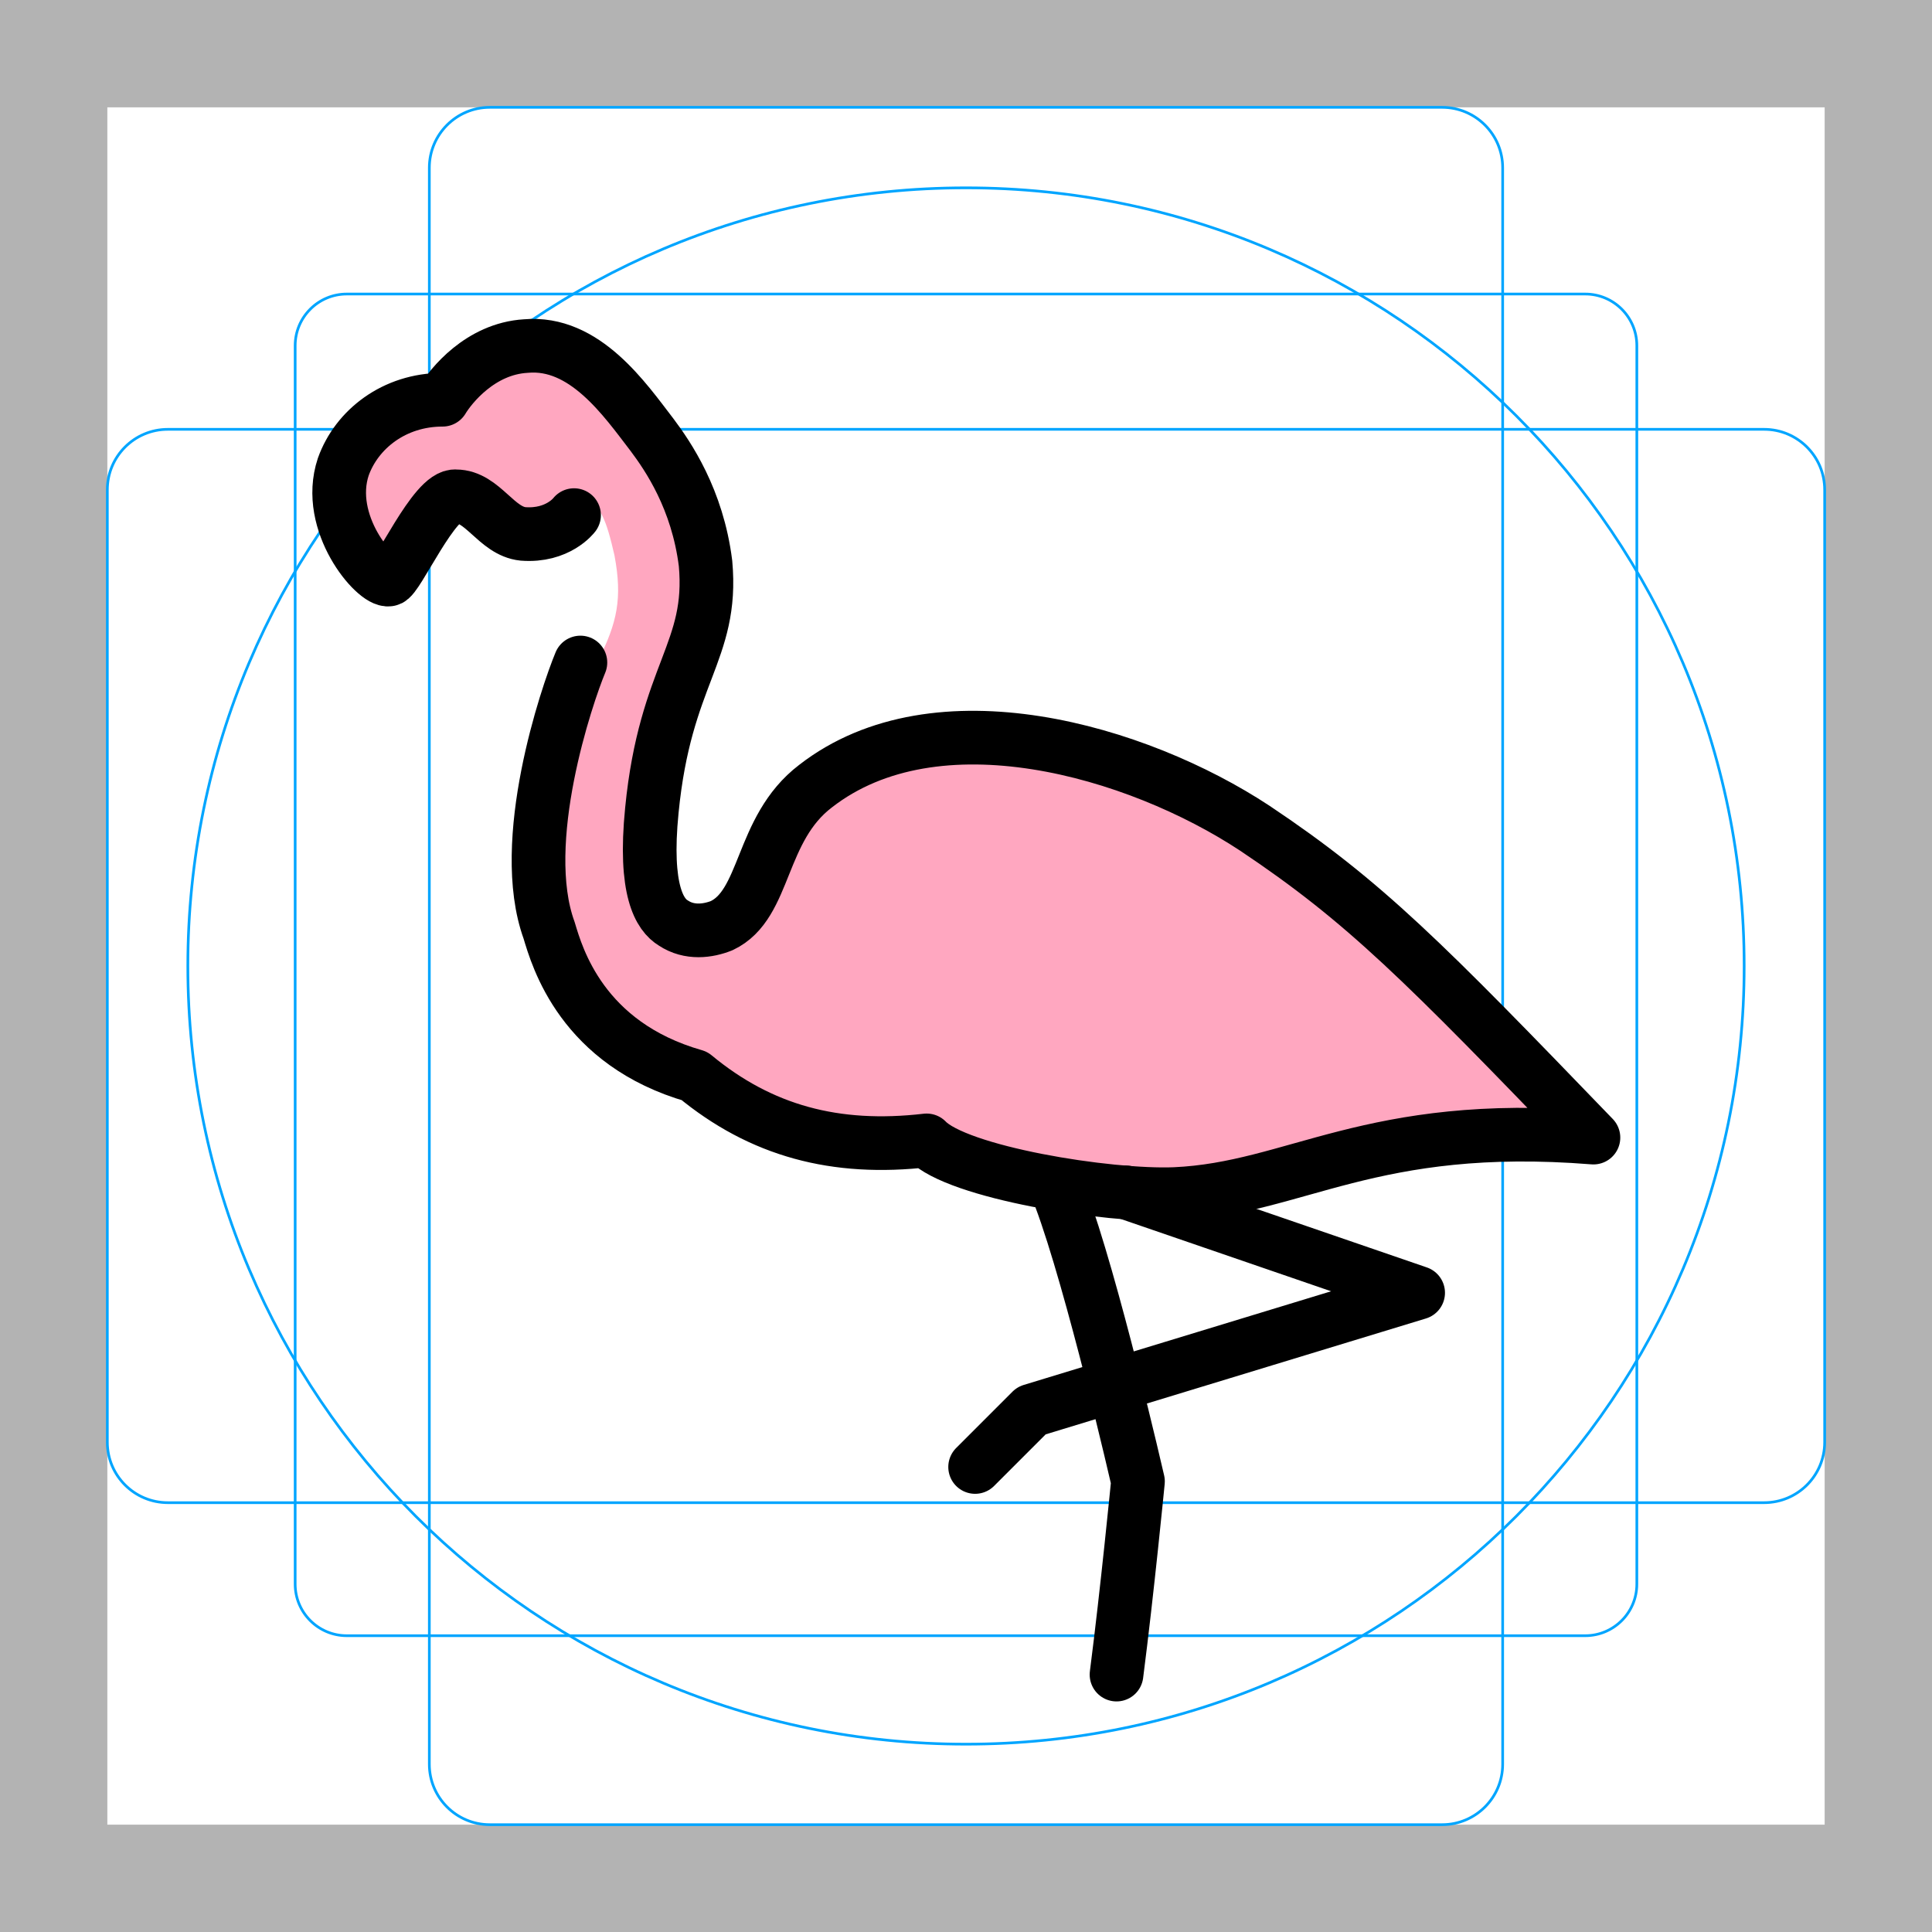
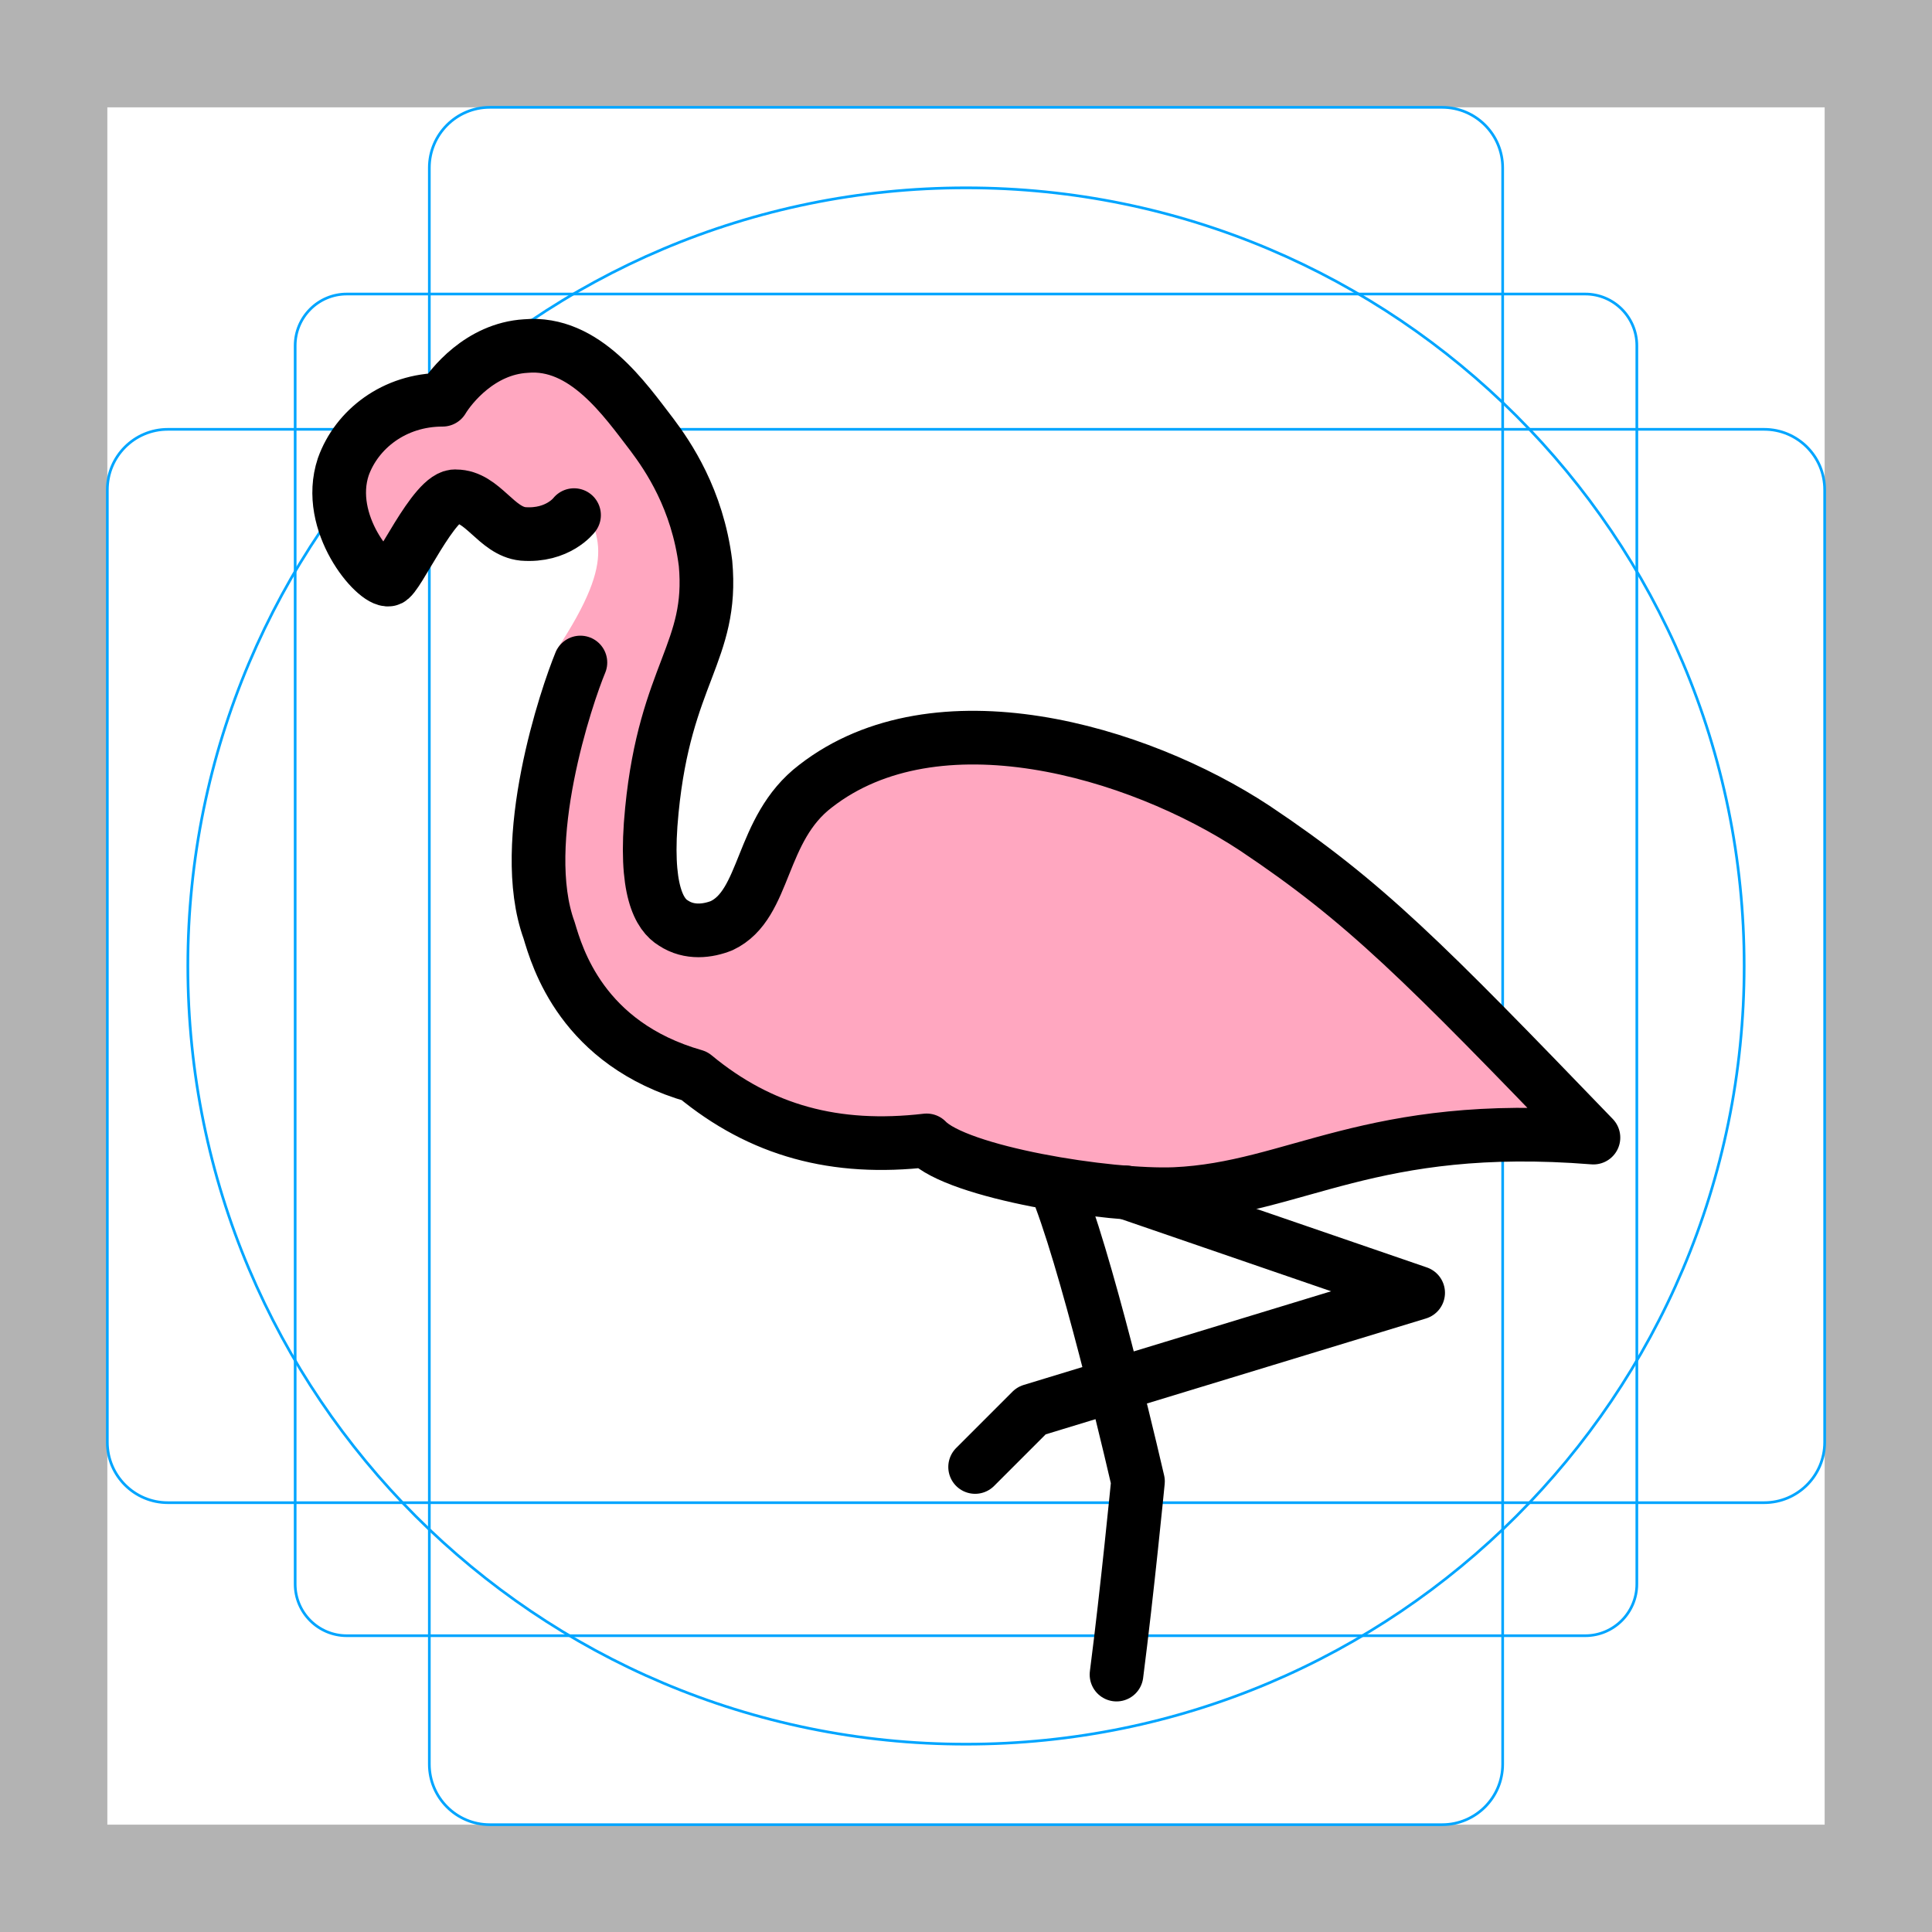
<svg xmlns="http://www.w3.org/2000/svg" id="emoji" viewBox="0 0 72 72">
  <g id="grid">
    <path fill="#b3b3b3" d="M68,4V68H4V4H68m4-4H0V72H72V0Z" />
    <path fill="none" stroke="#00a5ff" stroke-miterlimit="10" stroke-width="0.1" d="M12.923,10.958H59.077A1.923,1.923,0,0,1,61,12.881V59.035a1.923,1.923,0,0,1-1.923,1.923H12.923A1.923,1.923,0,0,1,11,59.035V12.881A1.923,1.923,0,0,1,12.923,10.958Z" />
    <rect x="16" y="4" rx="2.254" width="40" height="64" fill="none" stroke="#00a5ff" stroke-miterlimit="10" stroke-width="0.1" />
    <rect x="16" y="4" rx="2.254" width="40" height="64" transform="translate(72) rotate(90)" fill="none" stroke="#00a5ff" stroke-miterlimit="10" stroke-width="0.1" />
    <circle cx="36" cy="36" r="29" fill="none" stroke="#00a5ff" stroke-miterlimit="10" stroke-width="0.1" />
  </g>
  <g id="color">
-     <path fill="#ffa7c0" d="m59.65 41.31c-5.498-1.291-8.709-8.777-12.95-11.61-4.4-2.9-11.6-3.8-16.1-0.3-2.1 1.6-3 3.8-3.5 5.2-0.5 0.2-1.2 0.3-1.8-0.1-0.5-0.3-1.1-1.2-0.8-4.2 0.5-5.1 2.3-5.9 2-9.2-0.3-2.4-1.4-4-2-4.8-1-1.3-2.5-3.5-4.7-3.3-1.7 0.1-2.8 1.5-3.1 2-1.8 0-3.2 1.1-3.7 2.5-0.7 2.1 1.2 4.3 1.7 4.2 0.3-0.1 0.1-1 0.6-2.3 0.4-0.9 1.1-0.8 1.6-1.2 1 0 1.8 0.8 2.8 0.8 0.6 0 1.9-0.7 1.9-0.7 0.8 0.5 1 1.1 1.3 2.4 0.3 1.6 0.1 2.5-0.6 3.9-0.5 1.2-3 6.5-1.8 9.8 0.3 1 1.016 3.861 5.216 5.061 0.5 0.7 1.884 0.939 3.484 1.739 2.4 1.3 4.6 1.1 5.5 1 6.543 4.17 18.53 1.505 24.95-0.891z" />
+     <path fill="#ffa7c0" d="m59.65 41.31c-5.498-1.291-8.709-8.777-12.95-11.61-4.4-2.9-11.6-3.8-16.1-0.3-2.1 1.6-3 3.8-3.5 5.2-0.5 0.2-1.2 0.3-1.8-0.1-0.5-0.3-1.1-1.2-0.8-4.2 0.5-5.1 2.3-5.9 2-9.2-0.3-2.4-1.4-4-2-4.8-1-1.3-2.5-3.5-4.7-3.3-1.7 0.1-2.8 1.5-3.1 2-1.8 0-3.2 1.1-3.7 2.5-0.7 2.1 1.2 4.3 1.7 4.2 0.3-0.1 0.1-1 0.6-2.3 0.4-0.9 1.1-0.8 1.6-1.2 1 0 1.8 0.8 2.8 0.8 0.6 0 1.9-0.7 1.9-0.7 0.597 1.671 1.542 2.286-0.866 5.933-0.5 1.2-1.434 6.867-0.234 10.17 0.3 1 1.016 3.861 5.216 5.061 0.5 0.7 1.884 0.939 3.484 1.739 2.4 1.3 4.6 1.1 5.5 1 6.543 4.17 18.53 1.505 24.95-0.891z" />
  </g>
-   <g id="line">
-     <path fill="none" stroke="#000" stroke-linecap="round" stroke-linejoin="round" stroke-miterlimit="10" stroke-width="2" d="m36.34 54.67 2.1-2.1 14.41-4.391-10.89-3.743m-2.445 0.181c1.2 3.2 2.894 10.59 2.894 10.59s-0.4 4.1-0.8 7.2" />
-     <path fill="none" stroke="#000" stroke-linecap="round" stroke-linejoin="round" stroke-miterlimit="10" stroke-width="2" d="m21.63 24.69c-0.5 1.2-2.366 6.681-1.166 9.981 0.3 1 1.219 4.228 5.419 5.428 2.472 2.046 5.248 2.796 8.65 2.4 1.15 1.2 6.75 2.1 9.25 2 4.5-0.2 7.296-2.768 15.6-2.104-6.324-6.558-8.521-8.792-12.62-11.53-4.4-2.9-11.87-5.068-16.37-1.568-2.1 1.6-1.818 4.41-3.5 5.2-0.5 0.2-1.2 0.3-1.8-0.1-0.5-0.3-1.1-1.2-0.8-4.2 0.5-5.1 2.3-5.9 2-9.2-0.3-2.4-1.4-4-2-4.8-1-1.3-2.5-3.5-4.7-3.3-1.7 0.1-2.8 1.5-3.1 2-1.8 0-3.2 1.1-3.7 2.5-0.7 2.1 1.2 4.3 1.7 4.2 0.3 0 1.7-3.2 2.5-3.1 1 0 1.5 1.3 2.5 1.4 1.3 0.1 1.9-0.7 1.9-0.7" />
+   <g id="line" fill="none" stroke="#000" stroke-linecap="round" stroke-linejoin="round" stroke-miterlimit="10" stroke-width="2">
+     <path d="m36.34 54.67 2.1-2.1 14.41-4.391-10.89-3.743m-2.445 0.181c1.2 3.2 2.894 10.59 2.894 10.59s-0.4 4.1-0.8 7.2" />
+     <path d="m21.63 24.69c-0.5 1.2-2.366 6.681-1.166 9.981 0.3 1 1.219 4.228 5.419 5.428 2.472 2.046 5.248 2.796 8.65 2.4 1.15 1.2 6.75 2.1 9.25 2 4.5-0.2 7.296-2.768 15.6-2.104-6.324-6.558-8.521-8.792-12.62-11.53-4.4-2.9-11.87-5.068-16.37-1.568-2.1 1.6-1.818 4.41-3.5 5.2-0.5 0.2-1.2 0.3-1.8-0.1-0.5-0.3-1.1-1.2-0.8-4.2 0.5-5.1 2.3-5.9 2-9.2-0.3-2.4-1.4-4-2-4.8-1-1.3-2.5-3.5-4.7-3.3-1.7 0.1-2.8 1.5-3.1 2-1.8 0-3.2 1.1-3.7 2.5-0.7 2.1 1.2 4.3 1.7 4.2 0.3 0 1.7-3.2 2.5-3.1 1 0 1.5 1.3 2.5 1.4 1.3 0.1 1.9-0.7 1.9-0.7" />
  </g>
</svg>
